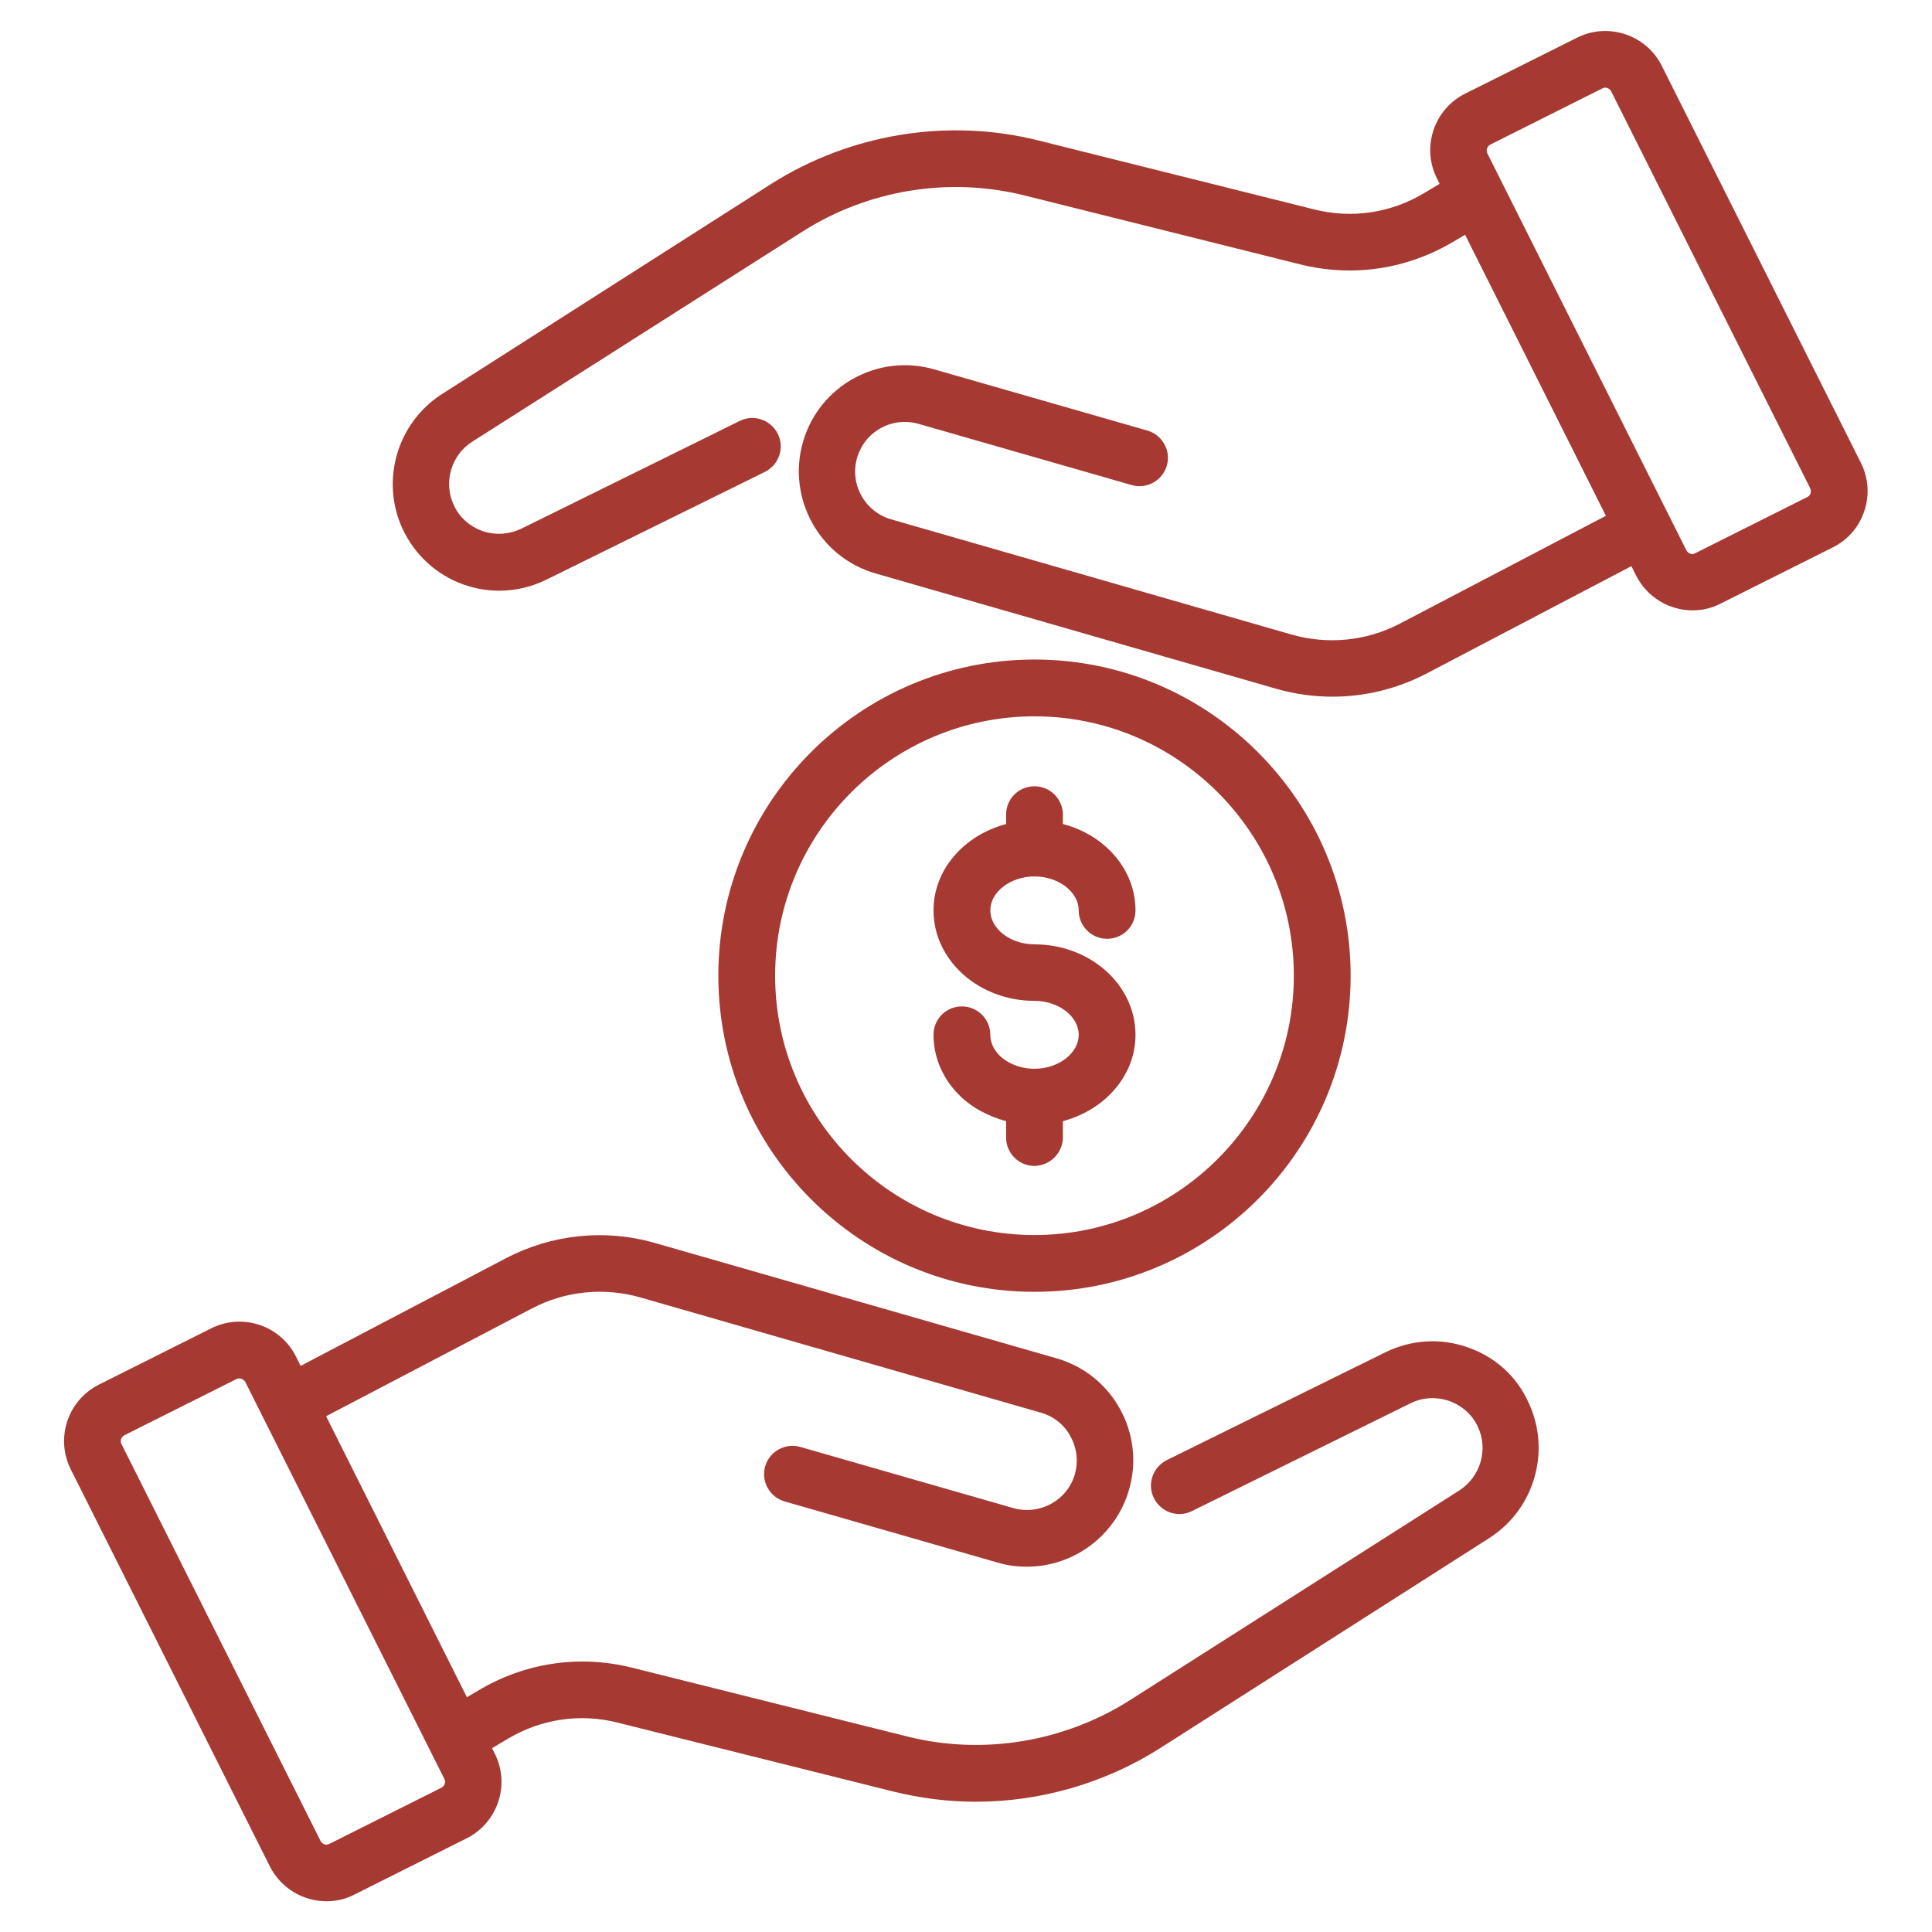
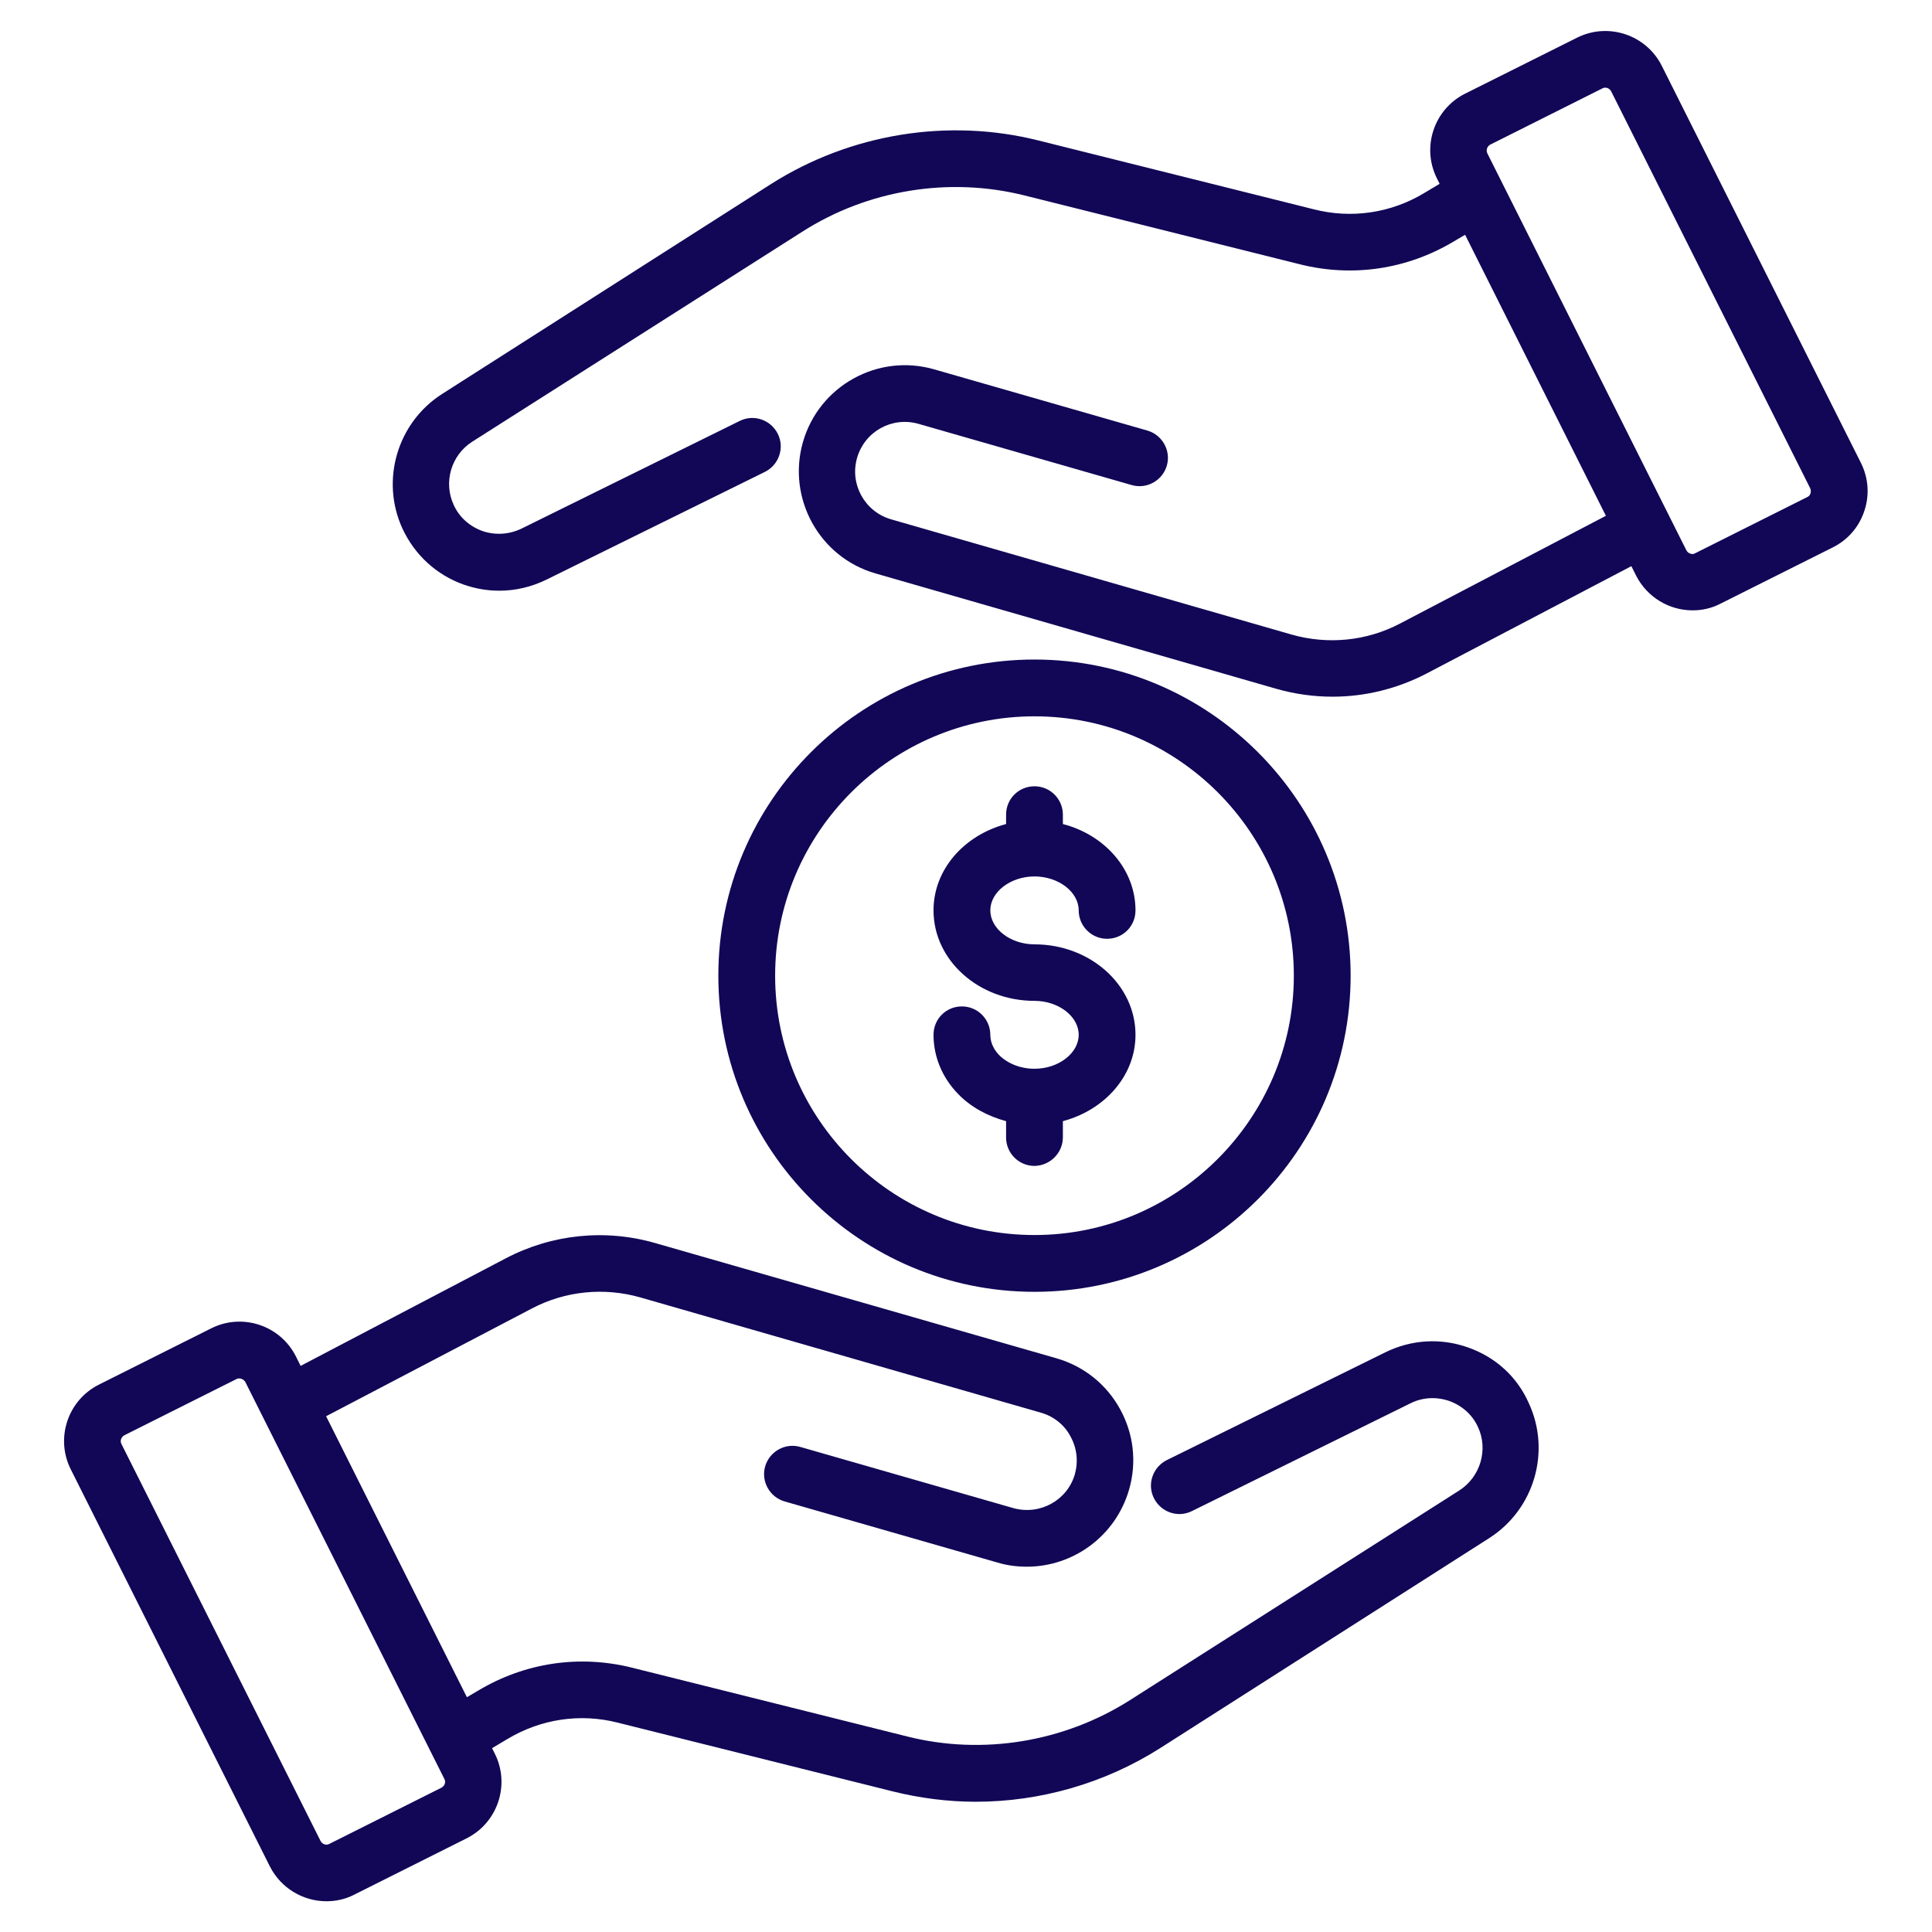
<svg xmlns="http://www.w3.org/2000/svg" width="48" height="48" viewBox="0 0 48 48" fill="none">
-   <path d="M36.473 33.477C35.796 33.236 35.062 33.28 34.414 33.6L28.989 36.276C28.64 36.451 28.494 36.873 28.669 37.222C28.844 37.571 29.265 37.717 29.614 37.542L35.04 34.866C35.345 34.713 35.687 34.698 36.007 34.807C36.327 34.924 36.582 35.149 36.72 35.455C36.982 36.015 36.778 36.691 36.262 37.026L28.073 42.24C26.436 43.28 24.415 43.615 22.538 43.142L15.702 41.433C14.393 41.106 13.04 41.309 11.884 42L11.6 42.167L8.102 35.186L13.214 32.509C14.044 32.073 15.004 31.978 15.905 32.233L25.862 35.098C26.174 35.186 26.444 35.397 26.596 35.687C26.756 35.978 26.793 36.306 26.705 36.626C26.516 37.28 25.833 37.651 25.178 37.469L19.884 35.949C19.513 35.84 19.12 36.058 19.011 36.429C18.902 36.8 19.12 37.193 19.491 37.302L24.785 38.822C25.025 38.895 25.273 38.924 25.513 38.924C26.662 38.924 27.716 38.167 28.051 37.011C28.247 36.335 28.167 35.622 27.825 35.004C27.484 34.386 26.924 33.942 26.247 33.746L16.291 30.887C15.04 30.524 13.709 30.662 12.56 31.266L7.469 33.935L7.353 33.702C6.967 32.931 6.022 32.611 5.244 33.004L2.458 34.4C1.687 34.786 1.367 35.731 1.76 36.509L6.705 46.371C6.982 46.916 7.535 47.236 8.109 47.236C8.349 47.236 8.582 47.186 8.807 47.069L11.593 45.673C12.364 45.287 12.684 44.342 12.291 43.564L12.225 43.433L12.604 43.207C13.44 42.706 14.415 42.56 15.353 42.8L22.189 44.509C22.865 44.676 23.556 44.764 24.24 44.764C25.847 44.764 27.447 44.306 28.822 43.433L37.004 38.211C38.116 37.498 38.538 36.066 37.985 34.866C37.694 34.204 37.156 33.717 36.473 33.477ZM10.967 44.415L8.182 45.811C8.102 45.855 8.007 45.818 7.964 45.738L3.018 35.877C2.975 35.797 3.011 35.702 3.091 35.658L5.876 34.262C5.898 34.247 5.927 34.247 5.949 34.247C6.007 34.247 6.065 34.284 6.095 34.335L11.04 44.197C11.084 44.276 11.047 44.371 10.967 44.415Z" fill="#A73933" />
-   <path d="M46.233 11.498L41.287 1.636C40.902 0.866 39.956 0.546 39.178 0.938L36.4 2.327C35.629 2.713 35.309 3.658 35.702 4.436L35.767 4.567L35.389 4.793C34.56 5.295 33.578 5.44 32.64 5.2L25.804 3.491C23.549 2.924 21.127 3.324 19.164 4.567L10.982 9.789C9.869 10.502 9.447 11.935 10 13.135C10.305 13.789 10.844 14.284 11.52 14.524C11.811 14.626 12.109 14.676 12.407 14.676C12.807 14.676 13.207 14.582 13.578 14.4L19.004 11.724C19.353 11.549 19.498 11.127 19.324 10.778C19.149 10.429 18.727 10.284 18.378 10.458L12.953 13.135C12.647 13.28 12.305 13.302 11.985 13.193C11.665 13.076 11.411 12.851 11.273 12.546C11.011 11.986 11.207 11.309 11.731 10.975L19.927 5.76C21.564 4.713 23.585 4.386 25.462 4.858L32.298 6.567C33.607 6.895 34.96 6.691 36.116 6L36.4 5.833L39.898 12.815L34.785 15.491C33.956 15.927 32.996 16.022 32.094 15.767L22.138 12.902C21.484 12.713 21.105 12.029 21.294 11.375C21.484 10.72 22.16 10.342 22.822 10.531L28.116 12.051C28.487 12.16 28.88 11.942 28.989 11.571C29.098 11.2 28.88 10.807 28.509 10.698L23.215 9.178C21.811 8.771 20.349 9.586 19.949 10.982C19.549 12.378 20.356 13.847 21.753 14.247L31.709 17.113C32.167 17.244 32.64 17.309 33.105 17.309C33.913 17.309 34.713 17.113 35.44 16.735L40.531 14.066L40.647 14.298C40.924 14.844 41.476 15.164 42.051 15.164C42.291 15.164 42.524 15.113 42.749 14.996L45.535 13.6C45.913 13.411 46.189 13.091 46.32 12.691C46.451 12.298 46.422 11.876 46.233 11.498ZM44.982 12.255C44.974 12.284 44.953 12.327 44.902 12.349L42.116 13.745C42.065 13.775 42.022 13.767 41.993 13.753C41.964 13.745 41.927 13.724 41.898 13.673L36.953 3.811C36.916 3.731 36.945 3.636 37.025 3.593L39.811 2.196C39.891 2.153 39.985 2.189 40.029 2.269L44.974 12.131C44.996 12.182 44.989 12.226 44.982 12.255Z" fill="#A73933" />
-   <path d="M33.556 24.24C33.556 19.913 30.036 16.386 25.702 16.386C21.367 16.386 17.847 19.906 17.847 24.24C17.847 28.575 21.367 32.095 25.702 32.095C30.036 32.095 33.556 28.575 33.556 24.24ZM19.258 24.24C19.258 20.684 22.153 17.797 25.702 17.797C29.258 17.797 32.145 20.691 32.145 24.24C32.145 27.789 29.251 30.684 25.702 30.684C22.145 30.684 19.258 27.797 19.258 24.24Z" fill="#A73933" />
-   <path d="M26.407 28.255V27.855C27.447 27.578 28.211 26.727 28.211 25.709C28.211 24.466 27.084 23.462 25.702 23.462C25.105 23.462 24.604 23.076 24.604 22.618C24.604 22.16 25.105 21.775 25.702 21.775C26.298 21.775 26.8 22.16 26.8 22.618C26.8 23.004 27.113 23.324 27.505 23.324C27.898 23.324 28.211 23.011 28.211 22.618C28.211 21.6 27.447 20.742 26.407 20.473V20.24C26.407 19.855 26.095 19.535 25.702 19.535C25.309 19.535 24.996 19.847 24.996 20.24V20.473C23.956 20.749 23.193 21.6 23.193 22.618C23.193 23.862 24.32 24.866 25.702 24.866C26.298 24.866 26.8 25.251 26.8 25.709C26.8 26.167 26.298 26.553 25.702 26.553C25.353 26.553 25.025 26.422 24.814 26.204C24.72 26.102 24.604 25.935 24.604 25.709C24.604 25.324 24.291 25.004 23.898 25.004C23.505 25.004 23.193 25.317 23.193 25.709C23.193 26.247 23.404 26.764 23.796 27.171C24.116 27.506 24.538 27.731 24.996 27.855V28.262C24.996 28.647 25.309 28.967 25.702 28.967C26.087 28.96 26.407 28.647 26.407 28.255Z" fill="#A73933" />
+   <path d="M36.473 33.477C35.796 33.236 35.062 33.28 34.414 33.6L28.989 36.276C28.64 36.451 28.494 36.873 28.669 37.222C28.844 37.571 29.265 37.717 29.614 37.542L35.04 34.866C35.345 34.713 35.687 34.698 36.007 34.807C36.327 34.924 36.582 35.149 36.72 35.455C36.982 36.015 36.778 36.691 36.262 37.026L28.073 42.24C26.436 43.28 24.415 43.615 22.538 43.142L15.702 41.433C14.393 41.106 13.04 41.309 11.884 42L11.6 42.167L8.102 35.186L13.214 32.509C14.044 32.073 15.004 31.978 15.905 32.233L25.862 35.098C26.174 35.186 26.444 35.397 26.596 35.687C26.756 35.978 26.793 36.306 26.705 36.626C26.516 37.28 25.833 37.651 25.178 37.469L19.884 35.949C19.513 35.84 19.12 36.058 19.011 36.429C18.902 36.8 19.12 37.193 19.491 37.302L24.785 38.822C25.025 38.895 25.273 38.924 25.513 38.924C26.662 38.924 27.716 38.167 28.051 37.011C28.247 36.335 28.167 35.622 27.825 35.004C27.484 34.386 26.924 33.942 26.247 33.746L16.291 30.887C15.04 30.524 13.709 30.662 12.56 31.266L7.469 33.935L7.353 33.702C6.967 32.931 6.022 32.611 5.244 33.004L2.458 34.4C1.687 34.786 1.367 35.731 1.76 36.509L6.705 46.371C6.982 46.916 7.535 47.236 8.109 47.236C8.349 47.236 8.582 47.186 8.807 47.069L11.593 45.673C12.364 45.287 12.684 44.342 12.291 43.564L12.225 43.433L12.604 43.207C13.44 42.706 14.415 42.56 15.353 42.8L22.189 44.509C22.865 44.676 23.556 44.764 24.24 44.764C25.847 44.764 27.447 44.306 28.822 43.433L37.004 38.211C38.116 37.498 38.538 36.066 37.985 34.866C37.694 34.204 37.156 33.717 36.473 33.477ZM10.967 44.415L8.182 45.811C8.102 45.855 8.007 45.818 7.964 45.738L3.018 35.877C2.975 35.797 3.011 35.702 3.091 35.658L5.876 34.262C5.898 34.247 5.927 34.247 5.949 34.247C6.007 34.247 6.065 34.284 6.095 34.335L11.04 44.197C11.084 44.276 11.047 44.371 10.967 44.415Z" fill="#110756" />
+   <path d="M46.233 11.498L41.287 1.636C40.902 0.866 39.956 0.546 39.178 0.938L36.4 2.327C35.629 2.713 35.309 3.658 35.702 4.436L35.767 4.567L35.389 4.793C34.56 5.295 33.578 5.44 32.64 5.2L25.804 3.491C23.549 2.924 21.127 3.324 19.164 4.567L10.982 9.789C9.869 10.502 9.447 11.935 10 13.135C10.305 13.789 10.844 14.284 11.52 14.524C11.811 14.626 12.109 14.676 12.407 14.676C12.807 14.676 13.207 14.582 13.578 14.4L19.004 11.724C19.353 11.549 19.498 11.127 19.324 10.778C19.149 10.429 18.727 10.284 18.378 10.458L12.953 13.135C12.647 13.28 12.305 13.302 11.985 13.193C11.665 13.076 11.411 12.851 11.273 12.546C11.011 11.986 11.207 11.309 11.731 10.975L19.927 5.76C21.564 4.713 23.585 4.386 25.462 4.858L32.298 6.567C33.607 6.895 34.96 6.691 36.116 6L36.4 5.833L39.898 12.815L34.785 15.491C33.956 15.927 32.996 16.022 32.094 15.767L22.138 12.902C21.484 12.713 21.105 12.029 21.294 11.375C21.484 10.72 22.16 10.342 22.822 10.531L28.116 12.051C28.487 12.16 28.88 11.942 28.989 11.571C29.098 11.2 28.88 10.807 28.509 10.698L23.215 9.178C21.811 8.771 20.349 9.586 19.949 10.982C19.549 12.378 20.356 13.847 21.753 14.247L31.709 17.113C32.167 17.244 32.64 17.309 33.105 17.309C33.913 17.309 34.713 17.113 35.44 16.735L40.531 14.066L40.647 14.298C40.924 14.844 41.476 15.164 42.051 15.164C42.291 15.164 42.524 15.113 42.749 14.996L45.535 13.6C45.913 13.411 46.189 13.091 46.32 12.691C46.451 12.298 46.422 11.876 46.233 11.498ZM44.982 12.255C44.974 12.284 44.953 12.327 44.902 12.349L42.116 13.745C42.065 13.775 42.022 13.767 41.993 13.753C41.964 13.745 41.927 13.724 41.898 13.673L36.953 3.811C36.916 3.731 36.945 3.636 37.025 3.593L39.811 2.196C39.891 2.153 39.985 2.189 40.029 2.269L44.974 12.131C44.996 12.182 44.989 12.226 44.982 12.255Z" fill="#110756" />
+   <path d="M33.556 24.24C33.556 19.913 30.036 16.386 25.702 16.386C21.367 16.386 17.847 19.906 17.847 24.24C17.847 28.575 21.367 32.095 25.702 32.095C30.036 32.095 33.556 28.575 33.556 24.24ZM19.258 24.24C19.258 20.684 22.153 17.797 25.702 17.797C29.258 17.797 32.145 20.691 32.145 24.24C32.145 27.789 29.251 30.684 25.702 30.684C22.145 30.684 19.258 27.797 19.258 24.24Z" fill="#110756" />
+   <path d="M26.407 28.255V27.855C27.447 27.578 28.211 26.727 28.211 25.709C28.211 24.466 27.084 23.462 25.702 23.462C25.105 23.462 24.604 23.076 24.604 22.618C24.604 22.16 25.105 21.775 25.702 21.775C26.298 21.775 26.8 22.16 26.8 22.618C26.8 23.004 27.113 23.324 27.505 23.324C27.898 23.324 28.211 23.011 28.211 22.618C28.211 21.6 27.447 20.742 26.407 20.473V20.24C26.407 19.855 26.095 19.535 25.702 19.535C25.309 19.535 24.996 19.847 24.996 20.24V20.473C23.956 20.749 23.193 21.6 23.193 22.618C23.193 23.862 24.32 24.866 25.702 24.866C26.298 24.866 26.8 25.251 26.8 25.709C26.8 26.167 26.298 26.553 25.702 26.553C25.353 26.553 25.025 26.422 24.814 26.204C24.72 26.102 24.604 25.935 24.604 25.709C24.604 25.324 24.291 25.004 23.898 25.004C23.505 25.004 23.193 25.317 23.193 25.709C23.193 26.247 23.404 26.764 23.796 27.171C24.116 27.506 24.538 27.731 24.996 27.855V28.262C24.996 28.647 25.309 28.967 25.702 28.967C26.087 28.96 26.407 28.647 26.407 28.255Z" fill="#110756" />
</svg>
